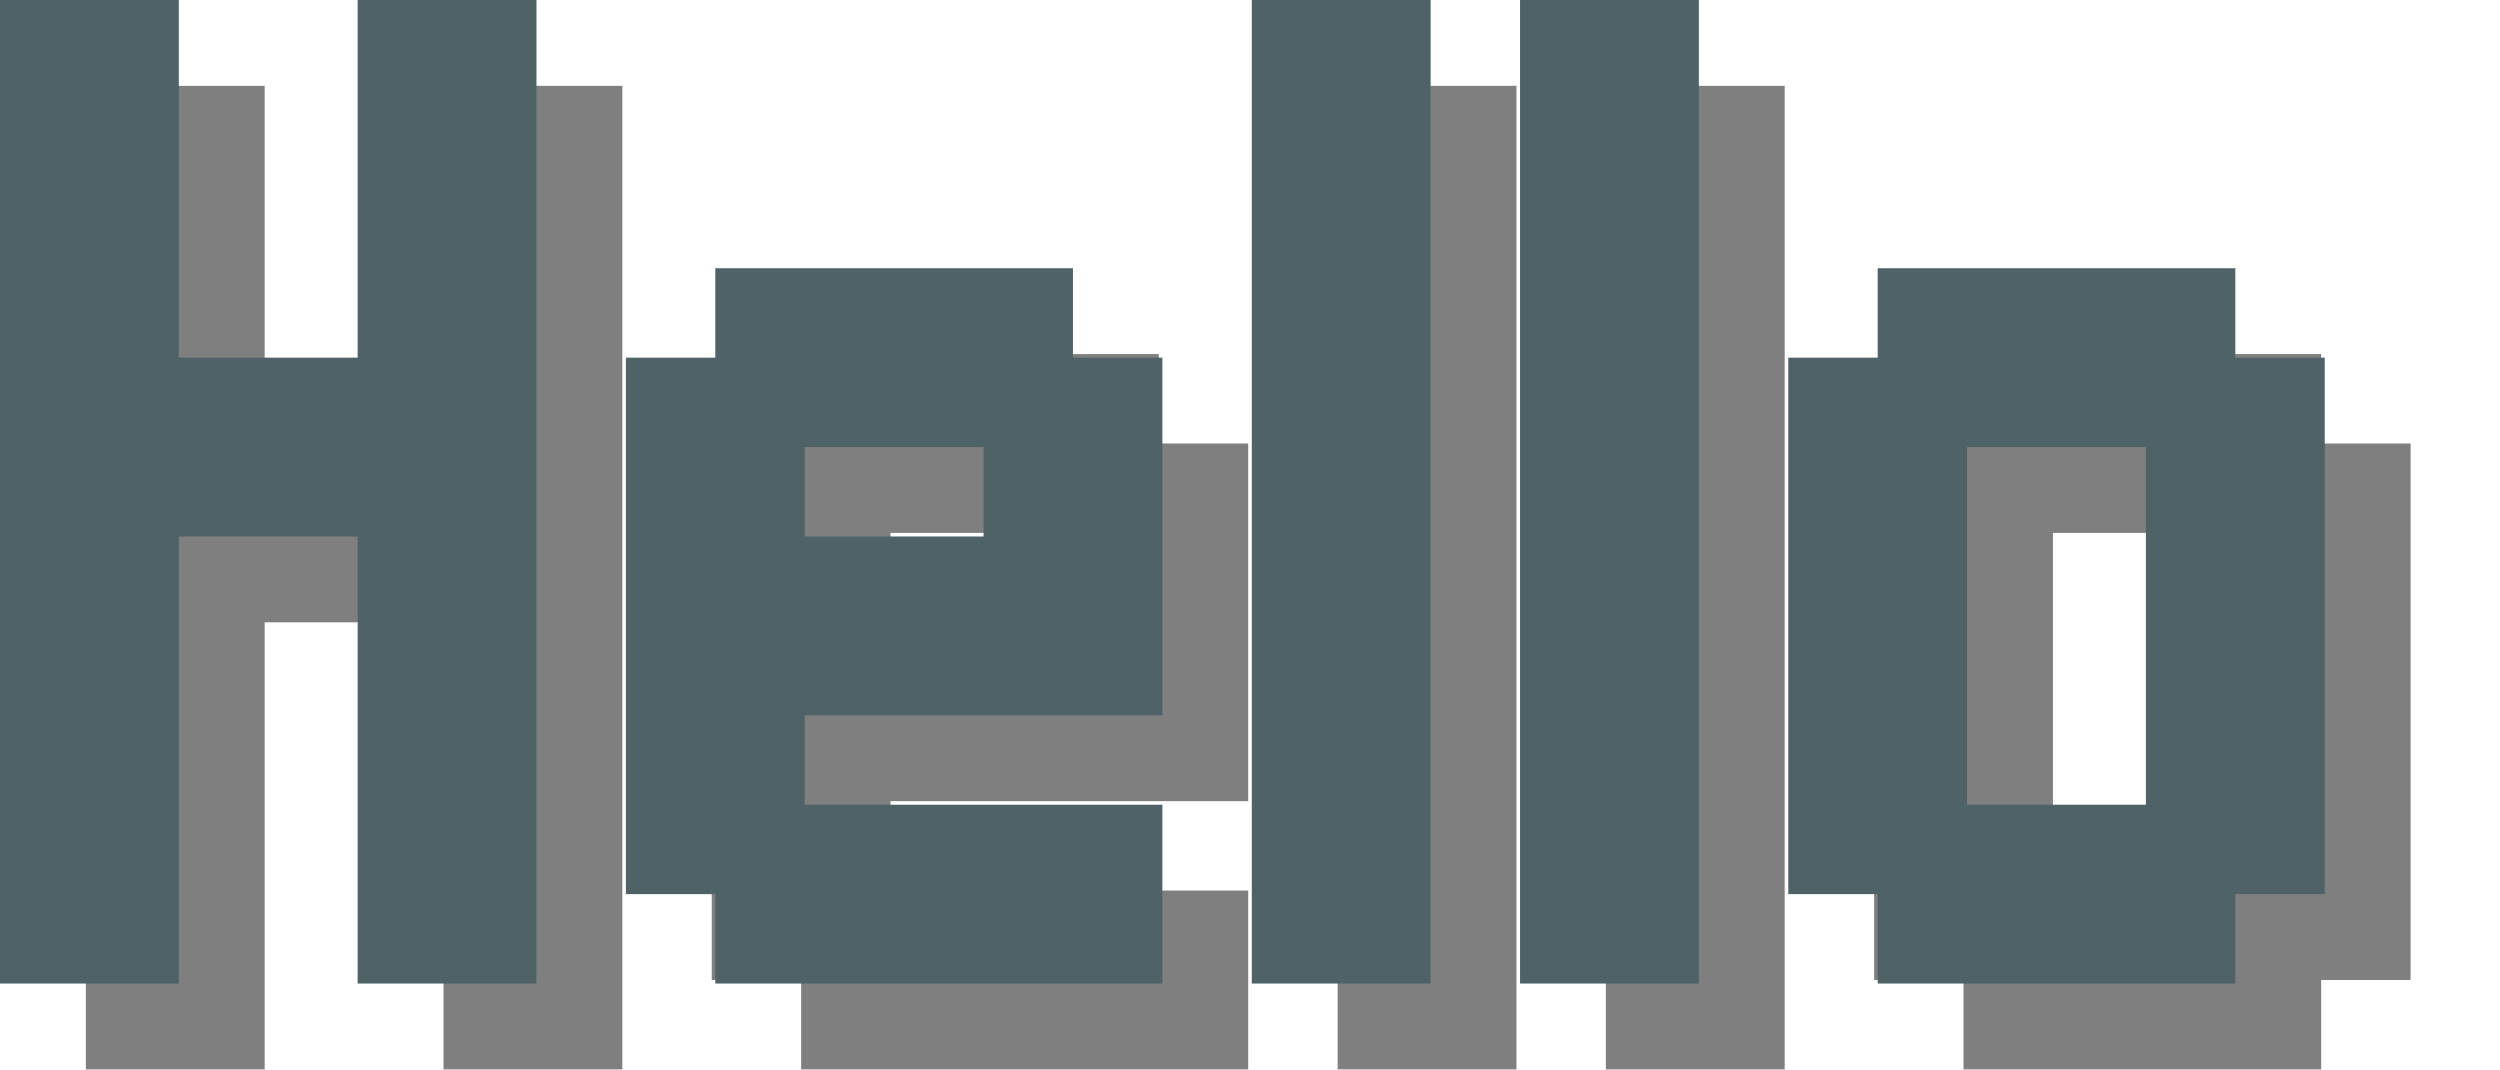
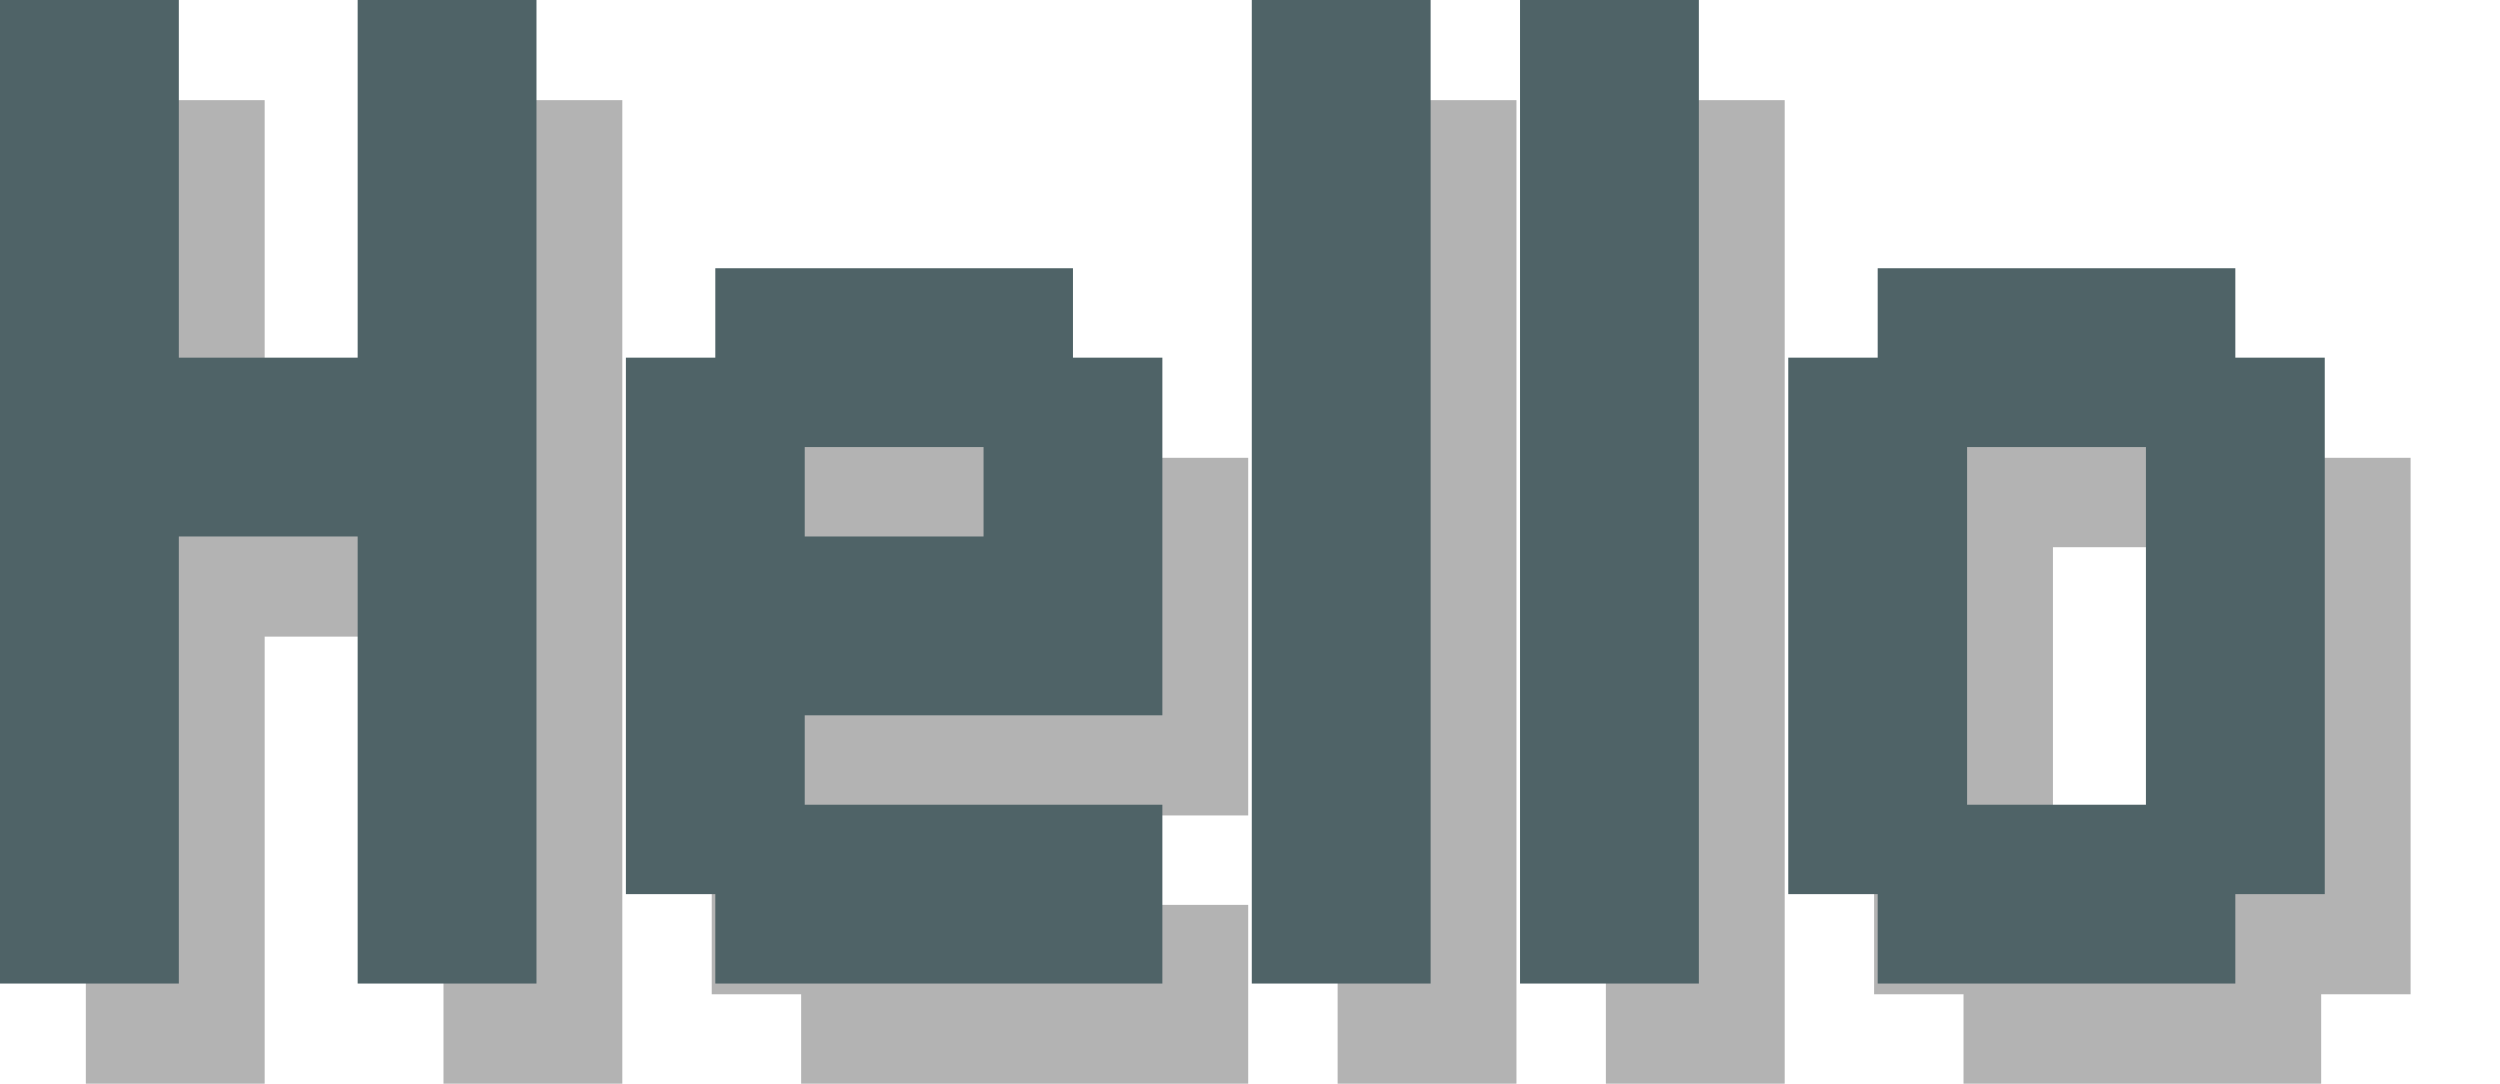
- <svg xmlns="http://www.w3.org/2000/svg" width="87.375" height="37.375" viewBox="0 -28.125 87.375 37.375">
-   <g transform="translate(3,3)" fill="black" opacity="0.5">
+ <svg xmlns="http://www.w3.org/2000/svg" width="87.375" height="37.875" viewBox="0 -28.125 87.375 37.875">
+   <g transform="translate(3,3.5)" fill="black" opacity="0.3">
    <g transform="translate(0,0) scale(0.04882812,-0.04882812)">
      <path d="M0 576H128V320H256V576H384V-128H256V192H128V-128H0Z" />
    </g>
    <g transform="translate(21.875,0) scale(0.04882812,-0.04882812)">
      <path d="M64 384H320V320H384V64H128V0H384V-128H64V-64H0V320H64ZM128 256V192H256V256Z" />
    </g>
    <g transform="translate(43.75,0) scale(0.04882812,-0.04882812)">
      <path d="M0 576H128V-128H0Z" />
    </g>
    <g transform="translate(53.125,0) scale(0.04882812,-0.04882812)">
      <path d="M0 576H128V-128H0Z" />
    </g>
    <g transform="translate(62.5,0) scale(0.04882812,-0.04882812)">
      <path d="M64 384H320V320H384V-64H320V-128H64V-64H0V320H64ZM128 256V0H256V256Z" />
    </g>
  </g>
  <g fill="#4F6367">
    <g transform="translate(0,0) scale(0.04882812,-0.04882812)">
      <path d="M0 576H128V320H256V576H384V-128H256V192H128V-128H0Z" />
    </g>
    <g transform="translate(21.875,0) scale(0.04882812,-0.04882812)">
      <path d="M64 384H320V320H384V64H128V0H384V-128H64V-64H0V320H64ZM128 256V192H256V256Z" />
    </g>
    <g transform="translate(43.75,0) scale(0.04882812,-0.04882812)">
      <path d="M0 576H128V-128H0Z" />
    </g>
    <g transform="translate(53.125,0) scale(0.04882812,-0.04882812)">
      <path d="M0 576H128V-128H0Z" />
    </g>
    <g transform="translate(62.5,0) scale(0.04882812,-0.04882812)">
      <path d="M64 384H320V320H384V-64H320V-128H64V-64H0V320H64ZM128 256V0H256V256Z" />
    </g>
  </g>
</svg>
